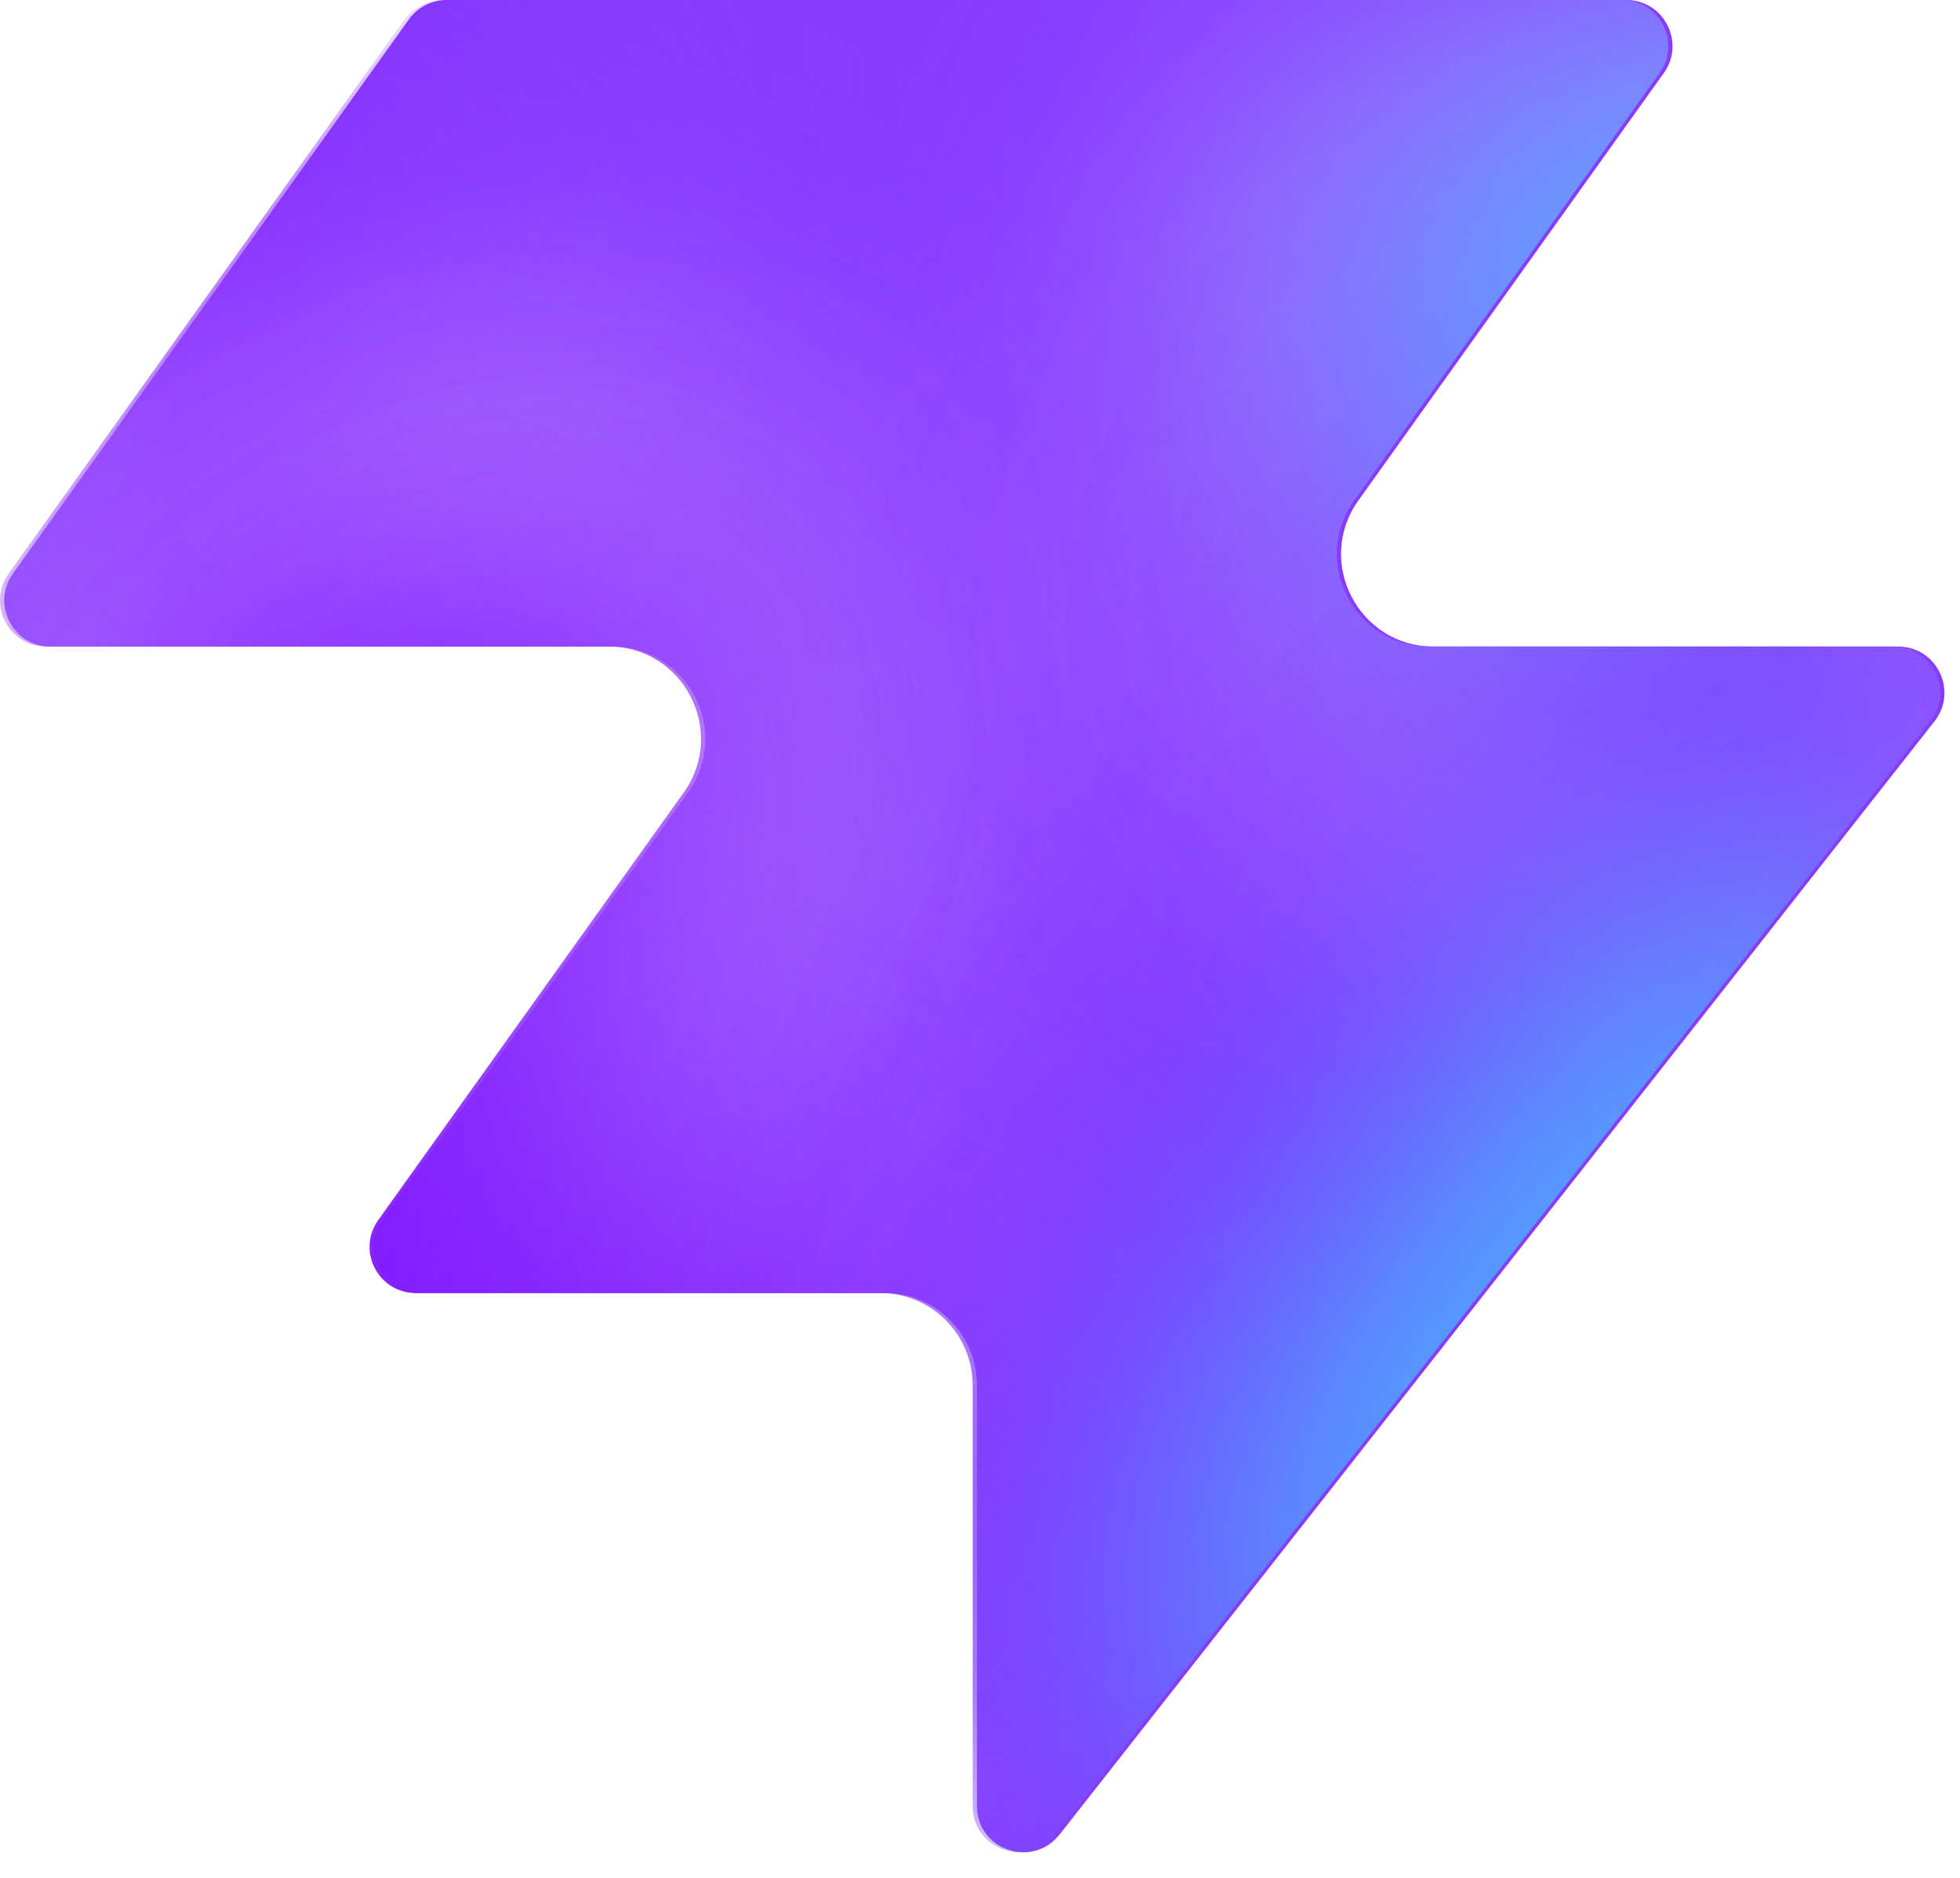
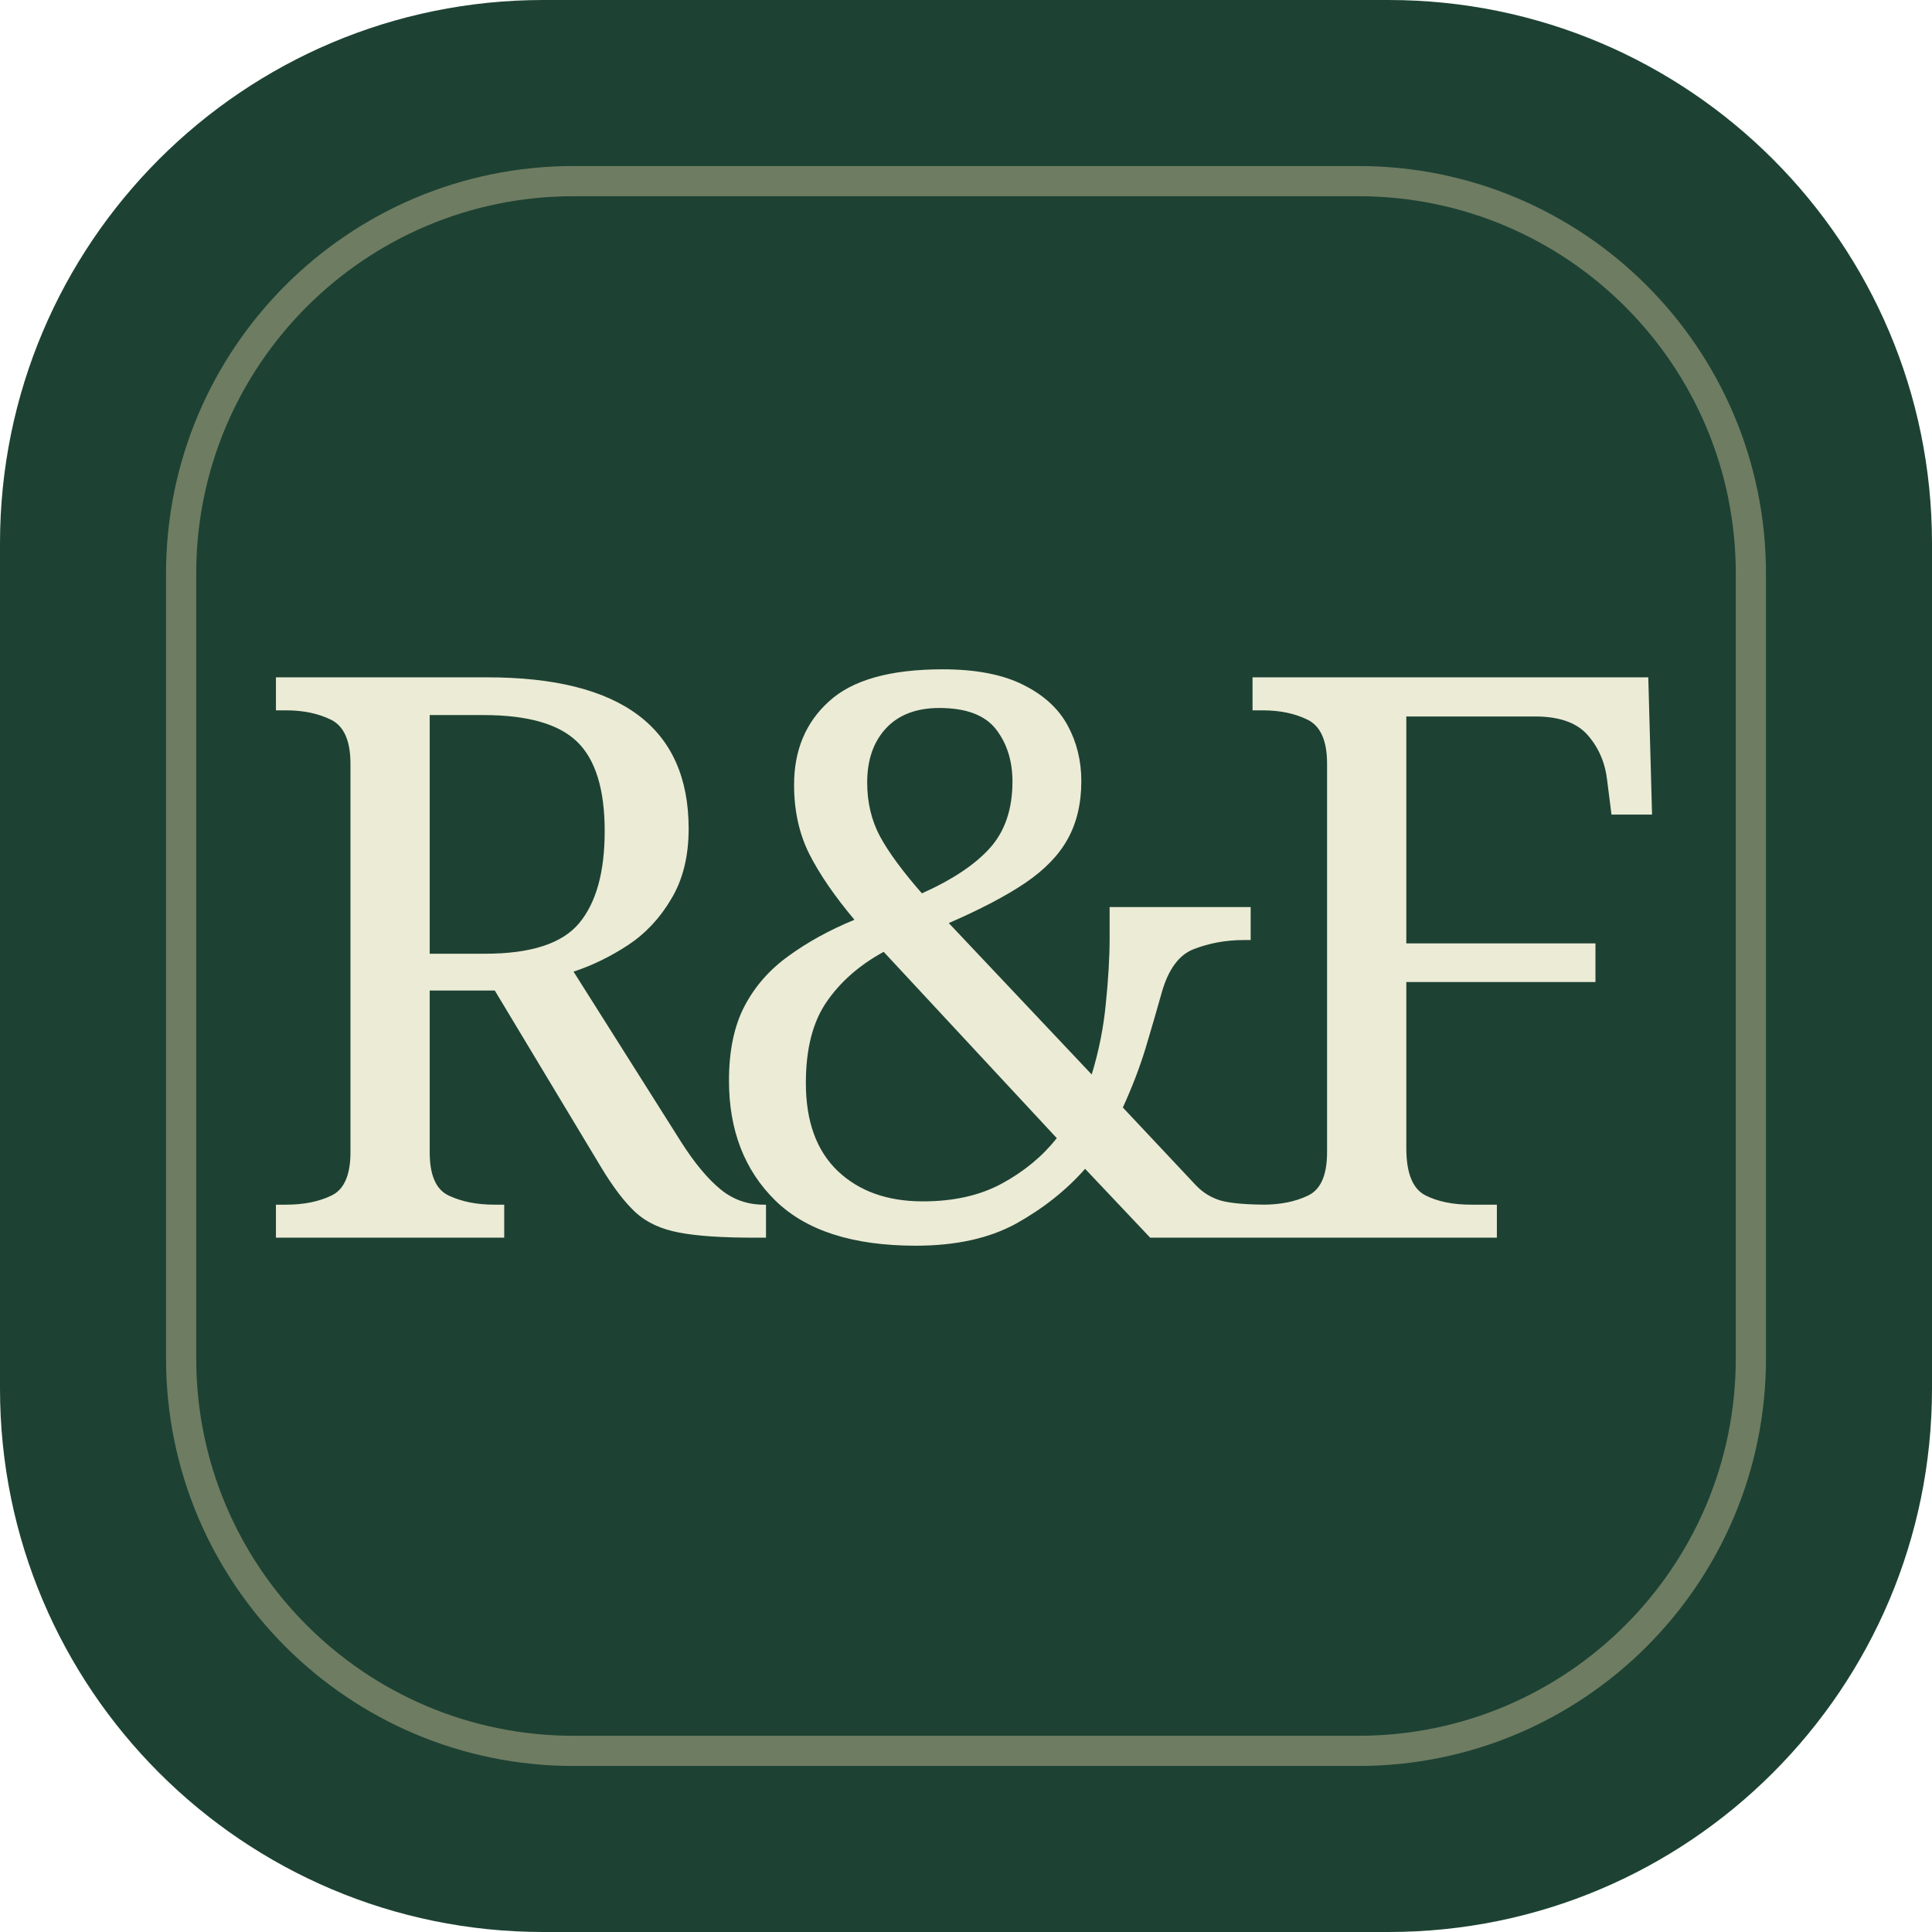
- <svg xmlns="http://www.w3.org/2000/svg" width="48" height="46" fill="none" viewBox="0 0 48 46">
-   <path fill="#863bff" d="M25.946 44.938c-.664.845-2.021.375-2.021-.698V33.937a2.26 2.26 0 0 0-2.262-2.262H10.287c-.92 0-1.456-1.04-.92-1.788l7.48-10.471c1.07-1.497 0-3.578-1.842-3.578H1.237c-.92 0-1.456-1.04-.92-1.788L10.013.474c.214-.297.556-.474.92-.474h28.894c.92 0 1.456 1.04.92 1.788l-7.48 10.471c-1.07 1.498 0 3.579 1.842 3.579h11.377c.943 0 1.473 1.088.89 1.83L25.947 44.94z" style="fill:#863bff;fill:color(display-p3 .525 .23 1);fill-opacity:1" />
-   <mask id="a" width="48" height="46" x="0" y="0" maskUnits="userSpaceOnUse" style="mask-type:alpha">
-     <path fill="#000" d="M25.842 44.938c-.664.844-2.021.375-2.021-.698V33.937a2.26 2.26 0 0 0-2.262-2.262H10.183c-.92 0-1.456-1.04-.92-1.788l7.48-10.471c1.07-1.498 0-3.579-1.842-3.579H1.133c-.92 0-1.456-1.04-.92-1.787L9.91.473c.214-.297.556-.474.92-.474h28.894c.92 0 1.456 1.04.92 1.788l-7.48 10.471c-1.07 1.498 0 3.578 1.842 3.578h11.377c.943 0 1.473 1.088.89 1.832L25.843 44.94z" style="fill:#000;fill-opacity:1" />
-   </mask>
-   <g mask="url(#a)">
-     <g filter="url(#b)">
-       <ellipse cx="5.508" cy="14.704" fill="#ede6ff" rx="5.508" ry="14.704" style="fill:#ede6ff;fill:color(display-p3 .927 .903 1);fill-opacity:1" transform="matrix(.00324 1 1 -.00324 -4.47 31.516)" />
-     </g>
-     <g filter="url(#c)">
-       <ellipse cx="10.399" cy="29.851" fill="#ede6ff" rx="10.399" ry="29.851" style="fill:#ede6ff;fill:color(display-p3 .927 .903 1);fill-opacity:1" transform="matrix(.00324 1 1 -.00324 -39.328 7.883)" />
-     </g>
-     <g filter="url(#d)">
-       <ellipse cx="5.508" cy="30.487" fill="#7e14ff" rx="5.508" ry="30.487" style="fill:#7e14ff;fill:color(display-p3 .492 .077 1);fill-opacity:1" transform="rotate(89.814 -25.913 -14.639)scale(1 -1)" />
-     </g>
-     <g filter="url(#e)">
-       <ellipse cx="5.508" cy="30.599" fill="#7e14ff" rx="5.508" ry="30.599" style="fill:#7e14ff;fill:color(display-p3 .492 .077 1);fill-opacity:1" transform="rotate(89.814 -32.644 -3.334)scale(1 -1)" />
-     </g>
-     <g filter="url(#f)">
-       <ellipse cx="5.508" cy="30.599" fill="#7e14ff" rx="5.508" ry="30.599" style="fill:#7e14ff;fill:color(display-p3 .492 .077 1);fill-opacity:1" transform="matrix(.00324 1 1 -.00324 -34.34 30.47)" />
-     </g>
-     <g filter="url(#g)">
-       <ellipse cx="14.072" cy="22.078" fill="#ede6ff" rx="14.072" ry="22.078" style="fill:#ede6ff;fill:color(display-p3 .927 .903 1);fill-opacity:1" transform="rotate(93.35 24.506 48.493)scale(-1 1)" />
-     </g>
-     <g filter="url(#h)">
-       <ellipse cx="3.47" cy="21.501" fill="#7e14ff" rx="3.47" ry="21.501" style="fill:#7e14ff;fill:color(display-p3 .492 .077 1);fill-opacity:1" transform="rotate(89.009 28.708 47.59)scale(-1 1)" />
-     </g>
-     <g filter="url(#i)">
-       <ellipse cx="3.47" cy="21.501" fill="#7e14ff" rx="3.47" ry="21.501" style="fill:#7e14ff;fill:color(display-p3 .492 .077 1);fill-opacity:1" transform="rotate(89.009 28.708 47.59)scale(-1 1)" />
-     </g>
-     <g filter="url(#j)">
-       <ellipse cx=".387" cy="8.972" fill="#7e14ff" rx="4.407" ry="29.108" style="fill:#7e14ff;fill:color(display-p3 .492 .077 1);fill-opacity:1" transform="rotate(39.51 .387 8.972)" />
-     </g>
-     <g filter="url(#k)">
-       <ellipse cx="47.523" cy="-6.092" fill="#7e14ff" rx="4.407" ry="29.108" style="fill:#7e14ff;fill:color(display-p3 .492 .077 1);fill-opacity:1" transform="rotate(37.892 47.523 -6.092)" />
-     </g>
-     <g filter="url(#l)">
-       <ellipse cx="41.412" cy="6.333" fill="#47bfff" rx="5.971" ry="9.665" style="fill:#47bfff;fill:color(display-p3 .28 .748 1);fill-opacity:1" transform="rotate(37.892 41.412 6.333)" />
-     </g>
-     <g filter="url(#m)">
-       <ellipse cx="-1.879" cy="38.332" fill="#7e14ff" rx="4.407" ry="29.108" style="fill:#7e14ff;fill:color(display-p3 .492 .077 1);fill-opacity:1" transform="rotate(37.892 -1.88 38.332)" />
-     </g>
-     <g filter="url(#n)">
-       <ellipse cx="-1.879" cy="38.332" fill="#7e14ff" rx="4.407" ry="29.108" style="fill:#7e14ff;fill:color(display-p3 .492 .077 1);fill-opacity:1" transform="rotate(37.892 -1.88 38.332)" />
-     </g>
-     <g filter="url(#o)">
-       <ellipse cx="35.651" cy="29.907" fill="#7e14ff" rx="4.407" ry="29.108" style="fill:#7e14ff;fill:color(display-p3 .492 .077 1);fill-opacity:1" transform="rotate(37.892 35.651 29.907)" />
-     </g>
-     <g filter="url(#p)">
-       <ellipse cx="38.418" cy="32.4" fill="#47bfff" rx="5.971" ry="15.297" style="fill:#47bfff;fill:color(display-p3 .28 .748 1);fill-opacity:1" transform="rotate(37.892 38.418 32.4)" />
-     </g>
-   </g>
-   <defs>
-     <filter id="b" width="60.045" height="41.654" x="-19.77" y="16.149" color-interpolation-filters="sRGB" filterUnits="userSpaceOnUse">
-       <feFlood flood-opacity="0" result="BackgroundImageFix" />
-       <feBlend in="SourceGraphic" in2="BackgroundImageFix" result="shape" />
-       <feGaussianBlur result="effect1_foregroundBlur_2002_17158" stdDeviation="7.659" />
-     </filter>
-     <filter id="c" width="90.34" height="51.437" x="-54.613" y="-7.533" color-interpolation-filters="sRGB" filterUnits="userSpaceOnUse">
-       <feFlood flood-opacity="0" result="BackgroundImageFix" />
-       <feBlend in="SourceGraphic" in2="BackgroundImageFix" result="shape" />
-       <feGaussianBlur result="effect1_foregroundBlur_2002_17158" stdDeviation="7.659" />
-     </filter>
-     <filter id="d" width="79.355" height="29.4" x="-49.64" y="2.03" color-interpolation-filters="sRGB" filterUnits="userSpaceOnUse">
-       <feFlood flood-opacity="0" result="BackgroundImageFix" />
-       <feBlend in="SourceGraphic" in2="BackgroundImageFix" result="shape" />
-       <feGaussianBlur result="effect1_foregroundBlur_2002_17158" stdDeviation="4.596" />
-     </filter>
-     <filter id="e" width="79.579" height="29.4" x="-45.045" y="20.029" color-interpolation-filters="sRGB" filterUnits="userSpaceOnUse">
-       <feFlood flood-opacity="0" result="BackgroundImageFix" />
-       <feBlend in="SourceGraphic" in2="BackgroundImageFix" result="shape" />
-       <feGaussianBlur result="effect1_foregroundBlur_2002_17158" stdDeviation="4.596" />
-     </filter>
-     <filter id="f" width="79.579" height="29.4" x="-43.513" y="21.178" color-interpolation-filters="sRGB" filterUnits="userSpaceOnUse">
-       <feFlood flood-opacity="0" result="BackgroundImageFix" />
-       <feBlend in="SourceGraphic" in2="BackgroundImageFix" result="shape" />
-       <feGaussianBlur result="effect1_foregroundBlur_2002_17158" stdDeviation="4.596" />
-     </filter>
-     <filter id="g" width="74.749" height="58.852" x="15.756" y="-17.901" color-interpolation-filters="sRGB" filterUnits="userSpaceOnUse">
-       <feFlood flood-opacity="0" result="BackgroundImageFix" />
-       <feBlend in="SourceGraphic" in2="BackgroundImageFix" result="shape" />
-       <feGaussianBlur result="effect1_foregroundBlur_2002_17158" stdDeviation="7.659" />
-     </filter>
-     <filter id="h" width="61.377" height="25.362" x="23.548" y="2.284" color-interpolation-filters="sRGB" filterUnits="userSpaceOnUse">
-       <feFlood flood-opacity="0" result="BackgroundImageFix" />
-       <feBlend in="SourceGraphic" in2="BackgroundImageFix" result="shape" />
-       <feGaussianBlur result="effect1_foregroundBlur_2002_17158" stdDeviation="4.596" />
-     </filter>
-     <filter id="i" width="61.377" height="25.362" x="23.548" y="2.284" color-interpolation-filters="sRGB" filterUnits="userSpaceOnUse">
-       <feFlood flood-opacity="0" result="BackgroundImageFix" />
-       <feBlend in="SourceGraphic" in2="BackgroundImageFix" result="shape" />
-       <feGaussianBlur result="effect1_foregroundBlur_2002_17158" stdDeviation="4.596" />
-     </filter>
-     <filter id="j" width="56.045" height="63.649" x="-27.636" y="-22.853" color-interpolation-filters="sRGB" filterUnits="userSpaceOnUse">
-       <feFlood flood-opacity="0" result="BackgroundImageFix" />
-       <feBlend in="SourceGraphic" in2="BackgroundImageFix" result="shape" />
-       <feGaussianBlur result="effect1_foregroundBlur_2002_17158" stdDeviation="4.596" />
-     </filter>
-     <filter id="k" width="54.814" height="64.646" x="20.116" y="-38.415" color-interpolation-filters="sRGB" filterUnits="userSpaceOnUse">
-       <feFlood flood-opacity="0" result="BackgroundImageFix" />
-       <feBlend in="SourceGraphic" in2="BackgroundImageFix" result="shape" />
-       <feGaussianBlur result="effect1_foregroundBlur_2002_17158" stdDeviation="4.596" />
-     </filter>
-     <filter id="l" width="33.541" height="35.313" x="24.641" y="-11.323" color-interpolation-filters="sRGB" filterUnits="userSpaceOnUse">
-       <feFlood flood-opacity="0" result="BackgroundImageFix" />
-       <feBlend in="SourceGraphic" in2="BackgroundImageFix" result="shape" />
-       <feGaussianBlur result="effect1_foregroundBlur_2002_17158" stdDeviation="4.596" />
-     </filter>
-     <filter id="m" width="54.814" height="64.646" x="-29.286" y="6.009" color-interpolation-filters="sRGB" filterUnits="userSpaceOnUse">
-       <feFlood flood-opacity="0" result="BackgroundImageFix" />
-       <feBlend in="SourceGraphic" in2="BackgroundImageFix" result="shape" />
-       <feGaussianBlur result="effect1_foregroundBlur_2002_17158" stdDeviation="4.596" />
-     </filter>
-     <filter id="n" width="54.814" height="64.646" x="-29.286" y="6.009" color-interpolation-filters="sRGB" filterUnits="userSpaceOnUse">
-       <feFlood flood-opacity="0" result="BackgroundImageFix" />
-       <feBlend in="SourceGraphic" in2="BackgroundImageFix" result="shape" />
-       <feGaussianBlur result="effect1_foregroundBlur_2002_17158" stdDeviation="4.596" />
-     </filter>
-     <filter id="o" width="54.814" height="64.646" x="8.244" y="-2.416" color-interpolation-filters="sRGB" filterUnits="userSpaceOnUse">
-       <feFlood flood-opacity="0" result="BackgroundImageFix" />
-       <feBlend in="SourceGraphic" in2="BackgroundImageFix" result="shape" />
-       <feGaussianBlur result="effect1_foregroundBlur_2002_17158" stdDeviation="4.596" />
-     </filter>
-     <filter id="p" width="39.409" height="43.623" x="18.713" y="10.588" color-interpolation-filters="sRGB" filterUnits="userSpaceOnUse">
-       <feFlood flood-opacity="0" result="BackgroundImageFix" />
-       <feBlend in="SourceGraphic" in2="BackgroundImageFix" result="shape" />
-       <feGaussianBlur result="effect1_foregroundBlur_2002_17158" stdDeviation="4.596" />
-     </filter>
-   </defs>
+ <svg xmlns="http://www.w3.org/2000/svg" viewBox="0 0 64 64">
+   <rect width="64" height="64" rx="18" fill="#1d4233" />
+   <rect x="6" y="6" width="52" height="52" rx="13" fill="none" stroke="#d1c39d" stroke-opacity=".45" />
+   <text x="32" y="41" font-family="Georgia,serif" font-size="26" letter-spacing="-2" text-anchor="middle" fill="#ecebd6">R&amp;F</text>
</svg>
